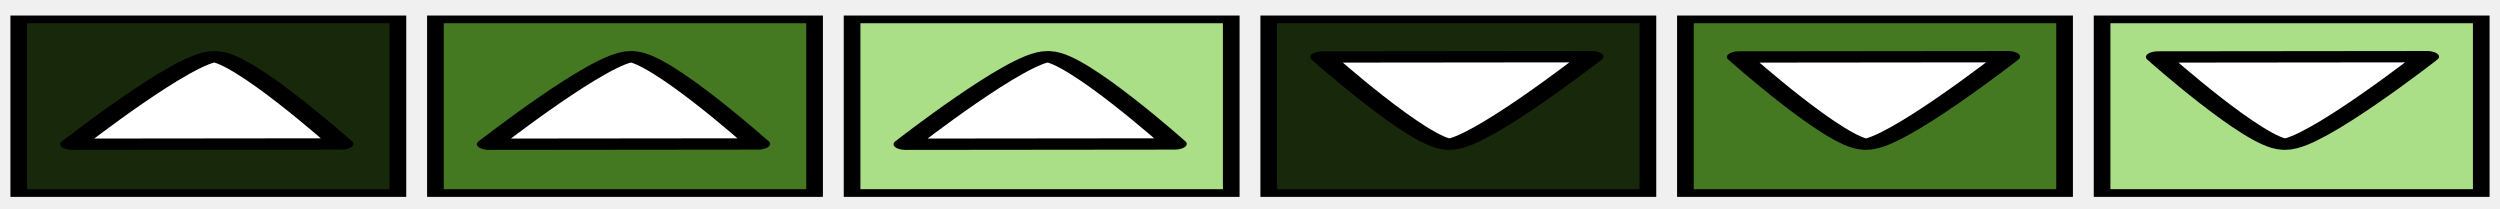
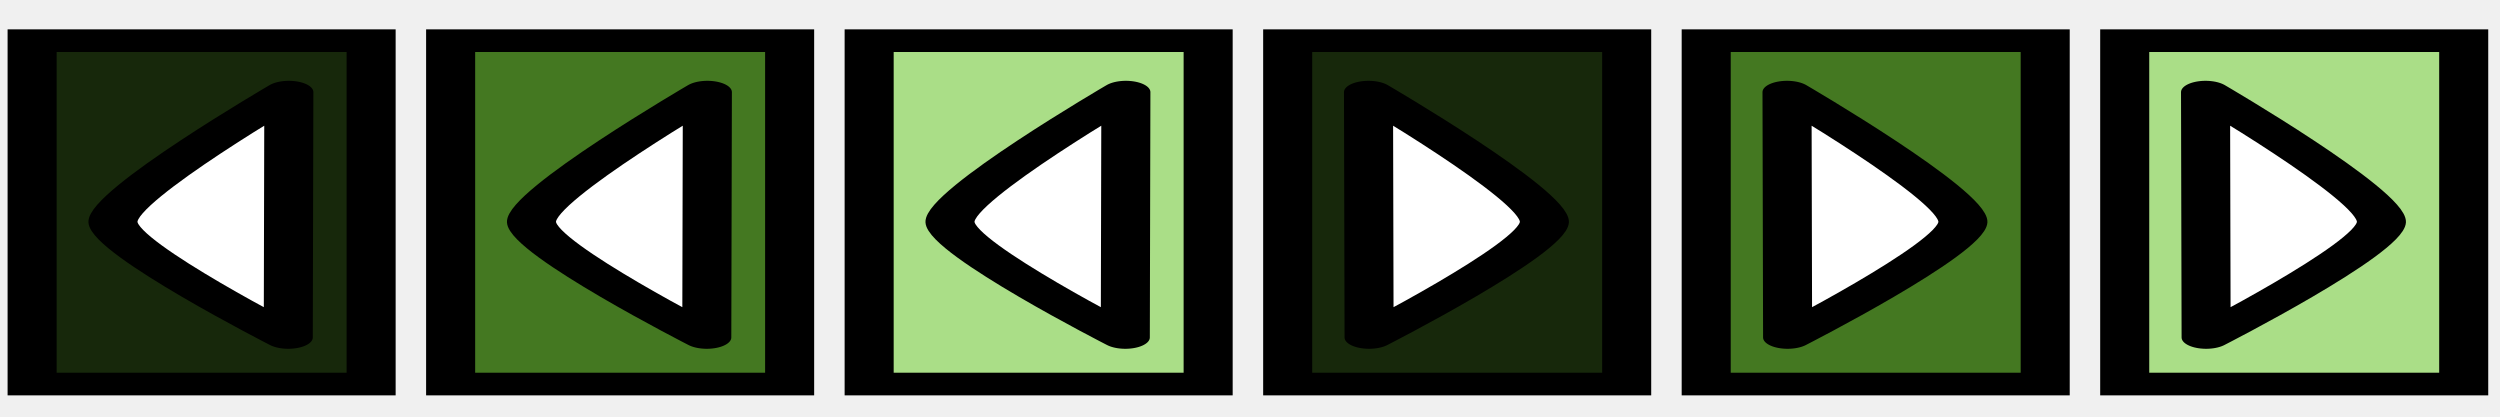
- <svg xmlns="http://www.w3.org/2000/svg" version="1.1" id="svg2" height="25" width="300">
+ <svg xmlns="http://www.w3.org/2000/svg" version="1.1" id="svg2" height="25" width="150">
  <defs id="defs4">
    <clipPath clipPathUnits="userSpaceOnUse" id="clipPath4316">
      <rect style="opacity:0.452;fill:#a76a44;fill-opacity:1;stroke:none" id="rect4318" width="200" height="140" x="187" y="738.862" />
    </clipPath>
    <linearGradient id="linearGradient24847-8">
      <stop style="stop-color:#61554d;stop-opacity:1" offset="0" id="stop24849-3" />
      <stop style="stop-color:#88776c;stop-opacity:1" offset="1" id="stop24851-2" />
    </linearGradient>
    <linearGradient id="linearGradient23083">
      <stop style="stop-color:#61554d;stop-opacity:1" offset="0" id="stop23085" />
      <stop style="stop-color:#88776c;stop-opacity:1" offset="1" id="stop23087" />
    </linearGradient>
    <linearGradient id="linearGradient6512">
      <stop style="stop-color:#48392f;stop-opacity:1" offset="0" id="stop6514" />
      <stop style="stop-color:#271f1a;stop-opacity:1" offset="1" id="stop6516" />
    </linearGradient>
    <clipPath clipPathUnits="userSpaceOnUse" id="clipPath4316-2">
      <rect style="opacity:0.452;fill:#a76a44;fill-opacity:1;stroke:none" id="rect4318-5" width="200" height="140" x="187" y="738.862" />
    </clipPath>
    <clipPath clipPathUnits="userSpaceOnUse" id="clipPath23244">
      <rect style="fill:#aade87;stroke:#000000;stroke-width:2;stroke-miterlimit:4;stroke-opacity:1;stroke-dasharray:none" id="rect23246" width="45.5" height="45.125" x="252.25" y="904.862" />
    </clipPath>
  </defs>
  <g transform="translate(0,-1027.362)" id="layer1">
    <flowRoot xml:space="preserve" id="flowRoot18816" style="font-size:15px;font-style:normal;font-weight:normal;line-height:125%;letter-spacing:0px;word-spacing:0px;fill:#000000;fill-opacity:1;stroke:none;font-family:Sans" transform="translate(0,902.3622)">
      <flowRegion id="flowRegion18818">
        <rect id="rect18820" width="43.664" height="38.891" x="4.419" y="7.22" />
      </flowRegion>
      <flowPara id="flowPara18822">Eraser</flowPara>
      <flowPara id="flowPara18824">hover</flowPara>
      <flowPara id="flowPara18847" />
      <flowPara id="flowPara18826" />
    </flowRoot>
    <g transform="matrix(1,0,0,0.4617645,0,496.414)" id="g3771">
-       <rect y="1154.862" x="2.25" height="45.125" width="45.5" id="rect3469" style="fill:#17280b;fill-opacity:1;stroke:#000000;stroke-width:2;stroke-miterlimit:4;stroke-opacity:1;stroke-dasharray:none" />
      <g style="display:inline" id="g24850" transform="matrix(0.2679388,0,0,0.2679388,350.4142,1002.077)" />
-       <rect y="1154.862" x="52.25" height="45.125" width="45.5" id="rect3429" style="fill:#447821;stroke:#000000;stroke-width:2;stroke-miterlimit:4;stroke-opacity:1;stroke-dasharray:none" />
-       <rect y="1154.862" x="102.25" height="45.125" width="45.5" id="rect3431" style="fill:#aade87;stroke:#000000;stroke-width:2;stroke-miterlimit:4;stroke-opacity:1;stroke-dasharray:none" />
-       <path style="fill:#ffffff;fill-opacity:1;stroke:#000000;stroke-width:2.943;stroke-linecap:round;stroke-linejoin:round;stroke-opacity:1;stroke-miterlimit:4;stroke-dasharray:none" d="m 8.697,1187.308 c 0,0 13.582,-22.943 17.084,-22.753 3.502,0.19 15.158,22.678 15.158,22.678 z" id="path3483" />
-       <path id="path4253" d="m 58.697,1187.308 c 0,0 13.582,-22.943 17.084,-22.753 3.502,0.19 15.158,22.678 15.158,22.678 z" style="fill:#ffffff;fill-opacity:1;stroke:#000000;stroke-width:2.943;stroke-linecap:round;stroke-linejoin:round;stroke-opacity:1;stroke-miterlimit:4;stroke-dasharray:none" />
-       <path style="fill:#ffffff;fill-opacity:1;stroke:#000000;stroke-width:2.943;stroke-linecap:round;stroke-linejoin:round;stroke-opacity:1;stroke-miterlimit:4;stroke-dasharray:none" d="m 108.697,1187.308 c 0,0 13.582,-22.943 17.084,-22.753 3.502,0.19 15.158,22.678 15.158,22.678 z" id="path4255" />
-       <rect style="fill:#17280b;fill-opacity:1;stroke:#000000;stroke-width:2;stroke-miterlimit:4;stroke-opacity:1;stroke-dasharray:none" id="rect4257" width="45.5" height="45.125" x="152.25" y="1154.862" />
-       <rect style="fill:#447821;stroke:#000000;stroke-width:2;stroke-miterlimit:4;stroke-opacity:1;stroke-dasharray:none" id="rect4259" width="45.5" height="45.125" x="202.25" y="1154.862" />
-       <rect style="fill:#aade87;stroke:#000000;stroke-width:2;stroke-miterlimit:4;stroke-opacity:1;stroke-dasharray:none" id="rect4261" width="45.5" height="45.125" x="252.25" y="1154.862" />
-       <path id="path4263" d="m 190.939,1164.553 c 0,0 -13.582,22.943 -17.084,22.753 -3.502,-0.19 -15.158,-22.678 -15.158,-22.678 z" style="fill:#ffffff;fill-opacity:1;stroke:#000000;stroke-width:2.943;stroke-linecap:round;stroke-linejoin:round;stroke-miterlimit:4;stroke-opacity:1;stroke-dasharray:none" />
-       <path style="fill:#ffffff;fill-opacity:1;stroke:#000000;stroke-width:2.943;stroke-linecap:round;stroke-linejoin:round;stroke-miterlimit:4;stroke-opacity:1;stroke-dasharray:none" d="m 240.939,1164.553 c 0,0 -13.582,22.943 -17.084,22.753 -3.502,-0.19 -15.158,-22.678 -15.158,-22.678 z" id="path4265" />
-       <path id="path4267" d="m 291.219,1164.553 c 0,0 -13.582,22.943 -17.084,22.753 -3.502,-0.19 -15.158,-22.678 -15.158,-22.678 z" style="fill:#ffffff;fill-opacity:1;stroke:#000000;stroke-width:2.943;stroke-linecap:round;stroke-linejoin:round;stroke-miterlimit:4;stroke-opacity:1;stroke-dasharray:none" />
+       <g id="g3145" transform="matrix(0,2.165606,-0.4617645,0,893.6929,852.5838)">
+         <rect style="fill:#17280b;fill-opacity:1;stroke:#000000;stroke-width:2;stroke-miterlimit:4;stroke-opacity:1;stroke-dasharray:none" id="rect3469" width="45.5" height="45.125" x="2.25" y="1154.862" />
+         <rect style="fill:#447821;stroke:#000000;stroke-width:2;stroke-miterlimit:4;stroke-opacity:1;stroke-dasharray:none" id="rect3429" width="45.5" height="45.125" x="52.25" y="1154.862" />
+         <rect style="fill:#aade87;stroke:#000000;stroke-width:2;stroke-miterlimit:4;stroke-opacity:1;stroke-dasharray:none" id="rect3431" width="45.5" height="45.125" x="102.25" y="1154.862" />
+         <path style="fill:#ffffff;fill-opacity:1;stroke:#000000;stroke-width:2.943;stroke-linecap:round;stroke-linejoin:round;stroke-miterlimit:4;stroke-opacity:1;stroke-dasharray:none" d="m 58.697,1187.308 c 0,0 13.582,-22.943 17.084,-22.753 3.502,0.19 15.158,22.678 15.158,22.678 z" id="path4253" />
+         <path id="path4255" d="m 108.697,1187.308 c 0,0 13.582,-22.943 17.084,-22.753 3.502,0.19 15.158,22.678 15.158,22.678 z" style="fill:#ffffff;fill-opacity:1;stroke:#000000;stroke-width:2.943;stroke-linecap:round;stroke-linejoin:round;stroke-miterlimit:4;stroke-opacity:1;stroke-dasharray:none" />
+         <rect y="1154.862" x="152.25" height="45.125" width="45.5" id="rect4257" style="fill:#17280b;fill-opacity:1;stroke:#000000;stroke-width:2;stroke-miterlimit:4;stroke-opacity:1;stroke-dasharray:none" />
+         <rect y="1154.862" x="202.25" height="45.125" width="45.5" id="rect4259" style="fill:#447821;stroke:#000000;stroke-width:2;stroke-miterlimit:4;stroke-opacity:1;stroke-dasharray:none" />
+         <rect y="1154.862" x="252.25" height="45.125" width="45.5" id="rect4261" style="fill:#aade87;stroke:#000000;stroke-width:2;stroke-miterlimit:4;stroke-opacity:1;stroke-dasharray:none" />
+         <path style="fill:#ffffff;fill-opacity:1;stroke:#000000;stroke-width:2.943;stroke-linecap:round;stroke-linejoin:round;stroke-miterlimit:4;stroke-opacity:1;stroke-dasharray:none" d="m 190.939,1164.553 c 0,0 -13.582,22.943 -17.084,22.753 -3.502,-0.19 -15.158,-22.678 -15.158,-22.678 z" id="path4263" />
+         <path id="path4265" d="m 240.939,1164.553 c 0,0 -13.582,22.943 -17.084,22.753 -3.502,-0.19 -15.158,-22.678 -15.158,-22.678 z" style="fill:#ffffff;fill-opacity:1;stroke:#000000;stroke-width:2.943;stroke-linecap:round;stroke-linejoin:round;stroke-miterlimit:4;stroke-opacity:1;stroke-dasharray:none" />
+         <path style="fill:#ffffff;fill-opacity:1;stroke:#000000;stroke-width:2.943;stroke-linecap:round;stroke-linejoin:round;stroke-miterlimit:4;stroke-opacity:1;stroke-dasharray:none" d="m 291.219,1164.553 c 0,0 -13.582,22.943 -17.084,22.753 -3.502,-0.19 -15.158,-22.678 -15.158,-22.678 z" id="path4267" />
+       </g>
+       <rect y="1155.11" x="1.927" height="44.615" width="20.34" id="rect3469-6" style="fill:#17280b;fill-opacity:1;stroke:#000000;stroke-width:2.943;stroke-miterlimit:4;stroke-opacity:1;stroke-dasharray:none" />
+       <rect style="fill:#447821;fill-opacity:1;stroke:#000000;stroke-width:2.943;stroke-miterlimit:4;stroke-opacity:1;stroke-dasharray:none" id="rect4146" width="20.34" height="44.615" x="27.038" y="1155.11" />
+       <rect y="1155.11" x="52.149" height="44.615" width="20.34" id="rect4148" style="fill:#aade87;fill-opacity:1;stroke:#000000;stroke-width:2.943;stroke-miterlimit:4;stroke-opacity:1;stroke-dasharray:none" />
+       <rect style="fill:#17280b;fill-opacity:1;stroke:#000000;stroke-width:2.943;stroke-miterlimit:4;stroke-opacity:1;stroke-dasharray:none" id="rect4150" width="20.34" height="44.615" x="77.261" y="1155.11" />
+       <rect y="1155.11" x="102.372" height="44.615" width="20.34" id="rect4152" style="fill:#447821;fill-opacity:1;stroke:#000000;stroke-width:2.943;stroke-miterlimit:4;stroke-opacity:1;stroke-dasharray:none" />
+       <rect style="fill:#aade87;fill-opacity:1;stroke:#000000;stroke-width:2.943;stroke-miterlimit:4;stroke-opacity:1;stroke-dasharray:none" id="rect4154" width="20.34" height="44.615" x="127.483" y="1155.11" />
+       <path id="path3483" d="m 17.331,1161.795 c 0,0 -10.641,13.428 -10.553,16.891 0.088,3.463 10.518,14.987 10.518,14.987 z" style="fill:#ffffff;fill-opacity:1;stroke:#000000;stroke-width:2.943;stroke-linecap:round;stroke-linejoin:round;stroke-miterlimit:4;stroke-opacity:1;stroke-dasharray:none" />
+       <path style="fill:#ffffff;fill-opacity:1;stroke:#000000;stroke-width:2.943;stroke-linecap:round;stroke-linejoin:round;stroke-miterlimit:4;stroke-opacity:1;stroke-dasharray:none" d="m 42.442,1161.795 c 0,0 -10.641,13.428 -10.553,16.891 0.088,3.463 10.518,14.987 10.518,14.987 z" id="path4192" />
+       <path id="path4194" d="m 67.553,1161.795 c 0,0 -10.641,13.428 -10.553,16.891 0.088,3.463 10.518,14.987 10.518,14.987 z" style="fill:#ffffff;fill-opacity:1;stroke:#000000;stroke-width:2.943;stroke-linecap:round;stroke-linejoin:round;stroke-miterlimit:4;stroke-opacity:1;stroke-dasharray:none" />
+       <path style="fill:#ffffff;fill-opacity:1;stroke:#000000;stroke-width:2.943;stroke-linecap:round;stroke-linejoin:round;stroke-miterlimit:4;stroke-opacity:1;stroke-dasharray:none" d="m 82.11,1161.795 c 0,0 10.641,13.428 10.553,16.891 -0.088,3.463 -10.518,14.987 -10.518,14.987 z" id="path4198" />
+       <path id="path4200" d="m 107.221,1161.795 c 0,0 10.641,13.428 10.553,16.891 -0.088,3.463 -10.518,14.987 -10.518,14.987 z" style="fill:#ffffff;fill-opacity:1;stroke:#000000;stroke-width:2.943;stroke-linecap:round;stroke-linejoin:round;stroke-miterlimit:4;stroke-opacity:1;stroke-dasharray:none" />
+       <path style="fill:#ffffff;fill-opacity:1;stroke:#000000;stroke-width:2.943;stroke-linecap:round;stroke-linejoin:round;stroke-miterlimit:4;stroke-opacity:1;stroke-dasharray:none" d="m 132.332,1161.795 c 0,0 10.641,13.428 10.553,16.891 -0.088,3.463 -10.518,14.987 -10.518,14.987 z" id="path4202" />
    </g>
  </g>
</svg>
